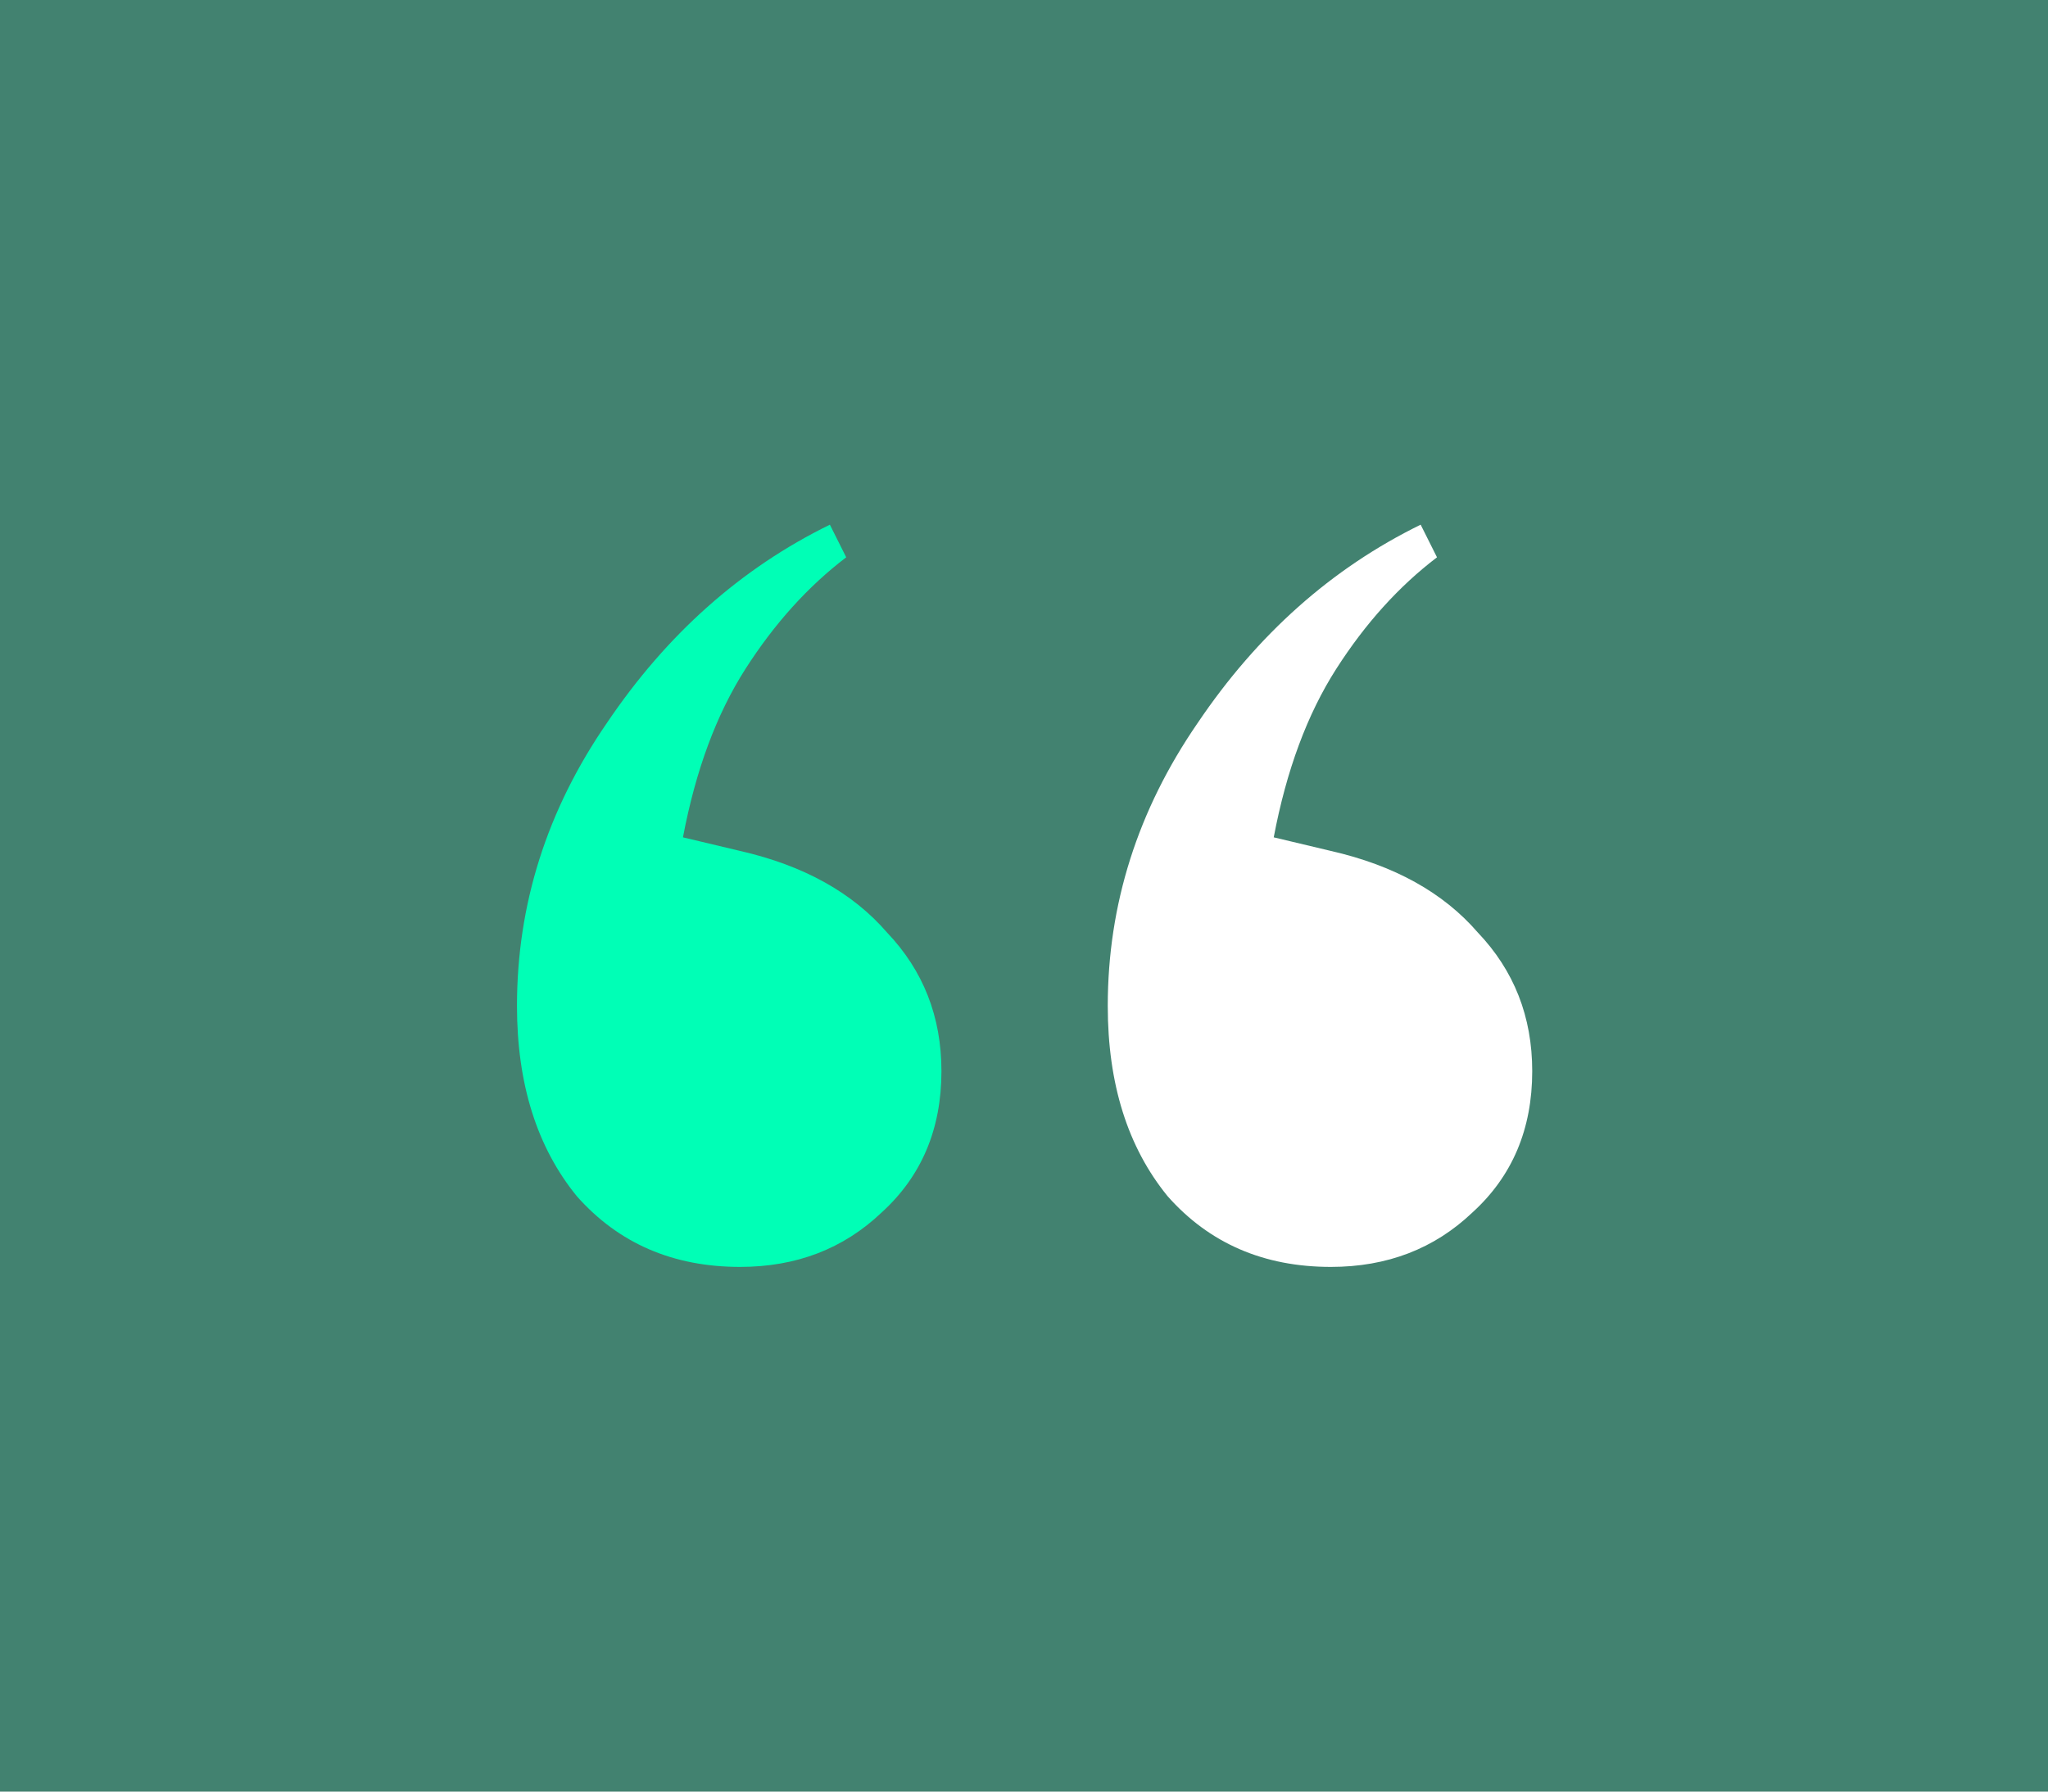
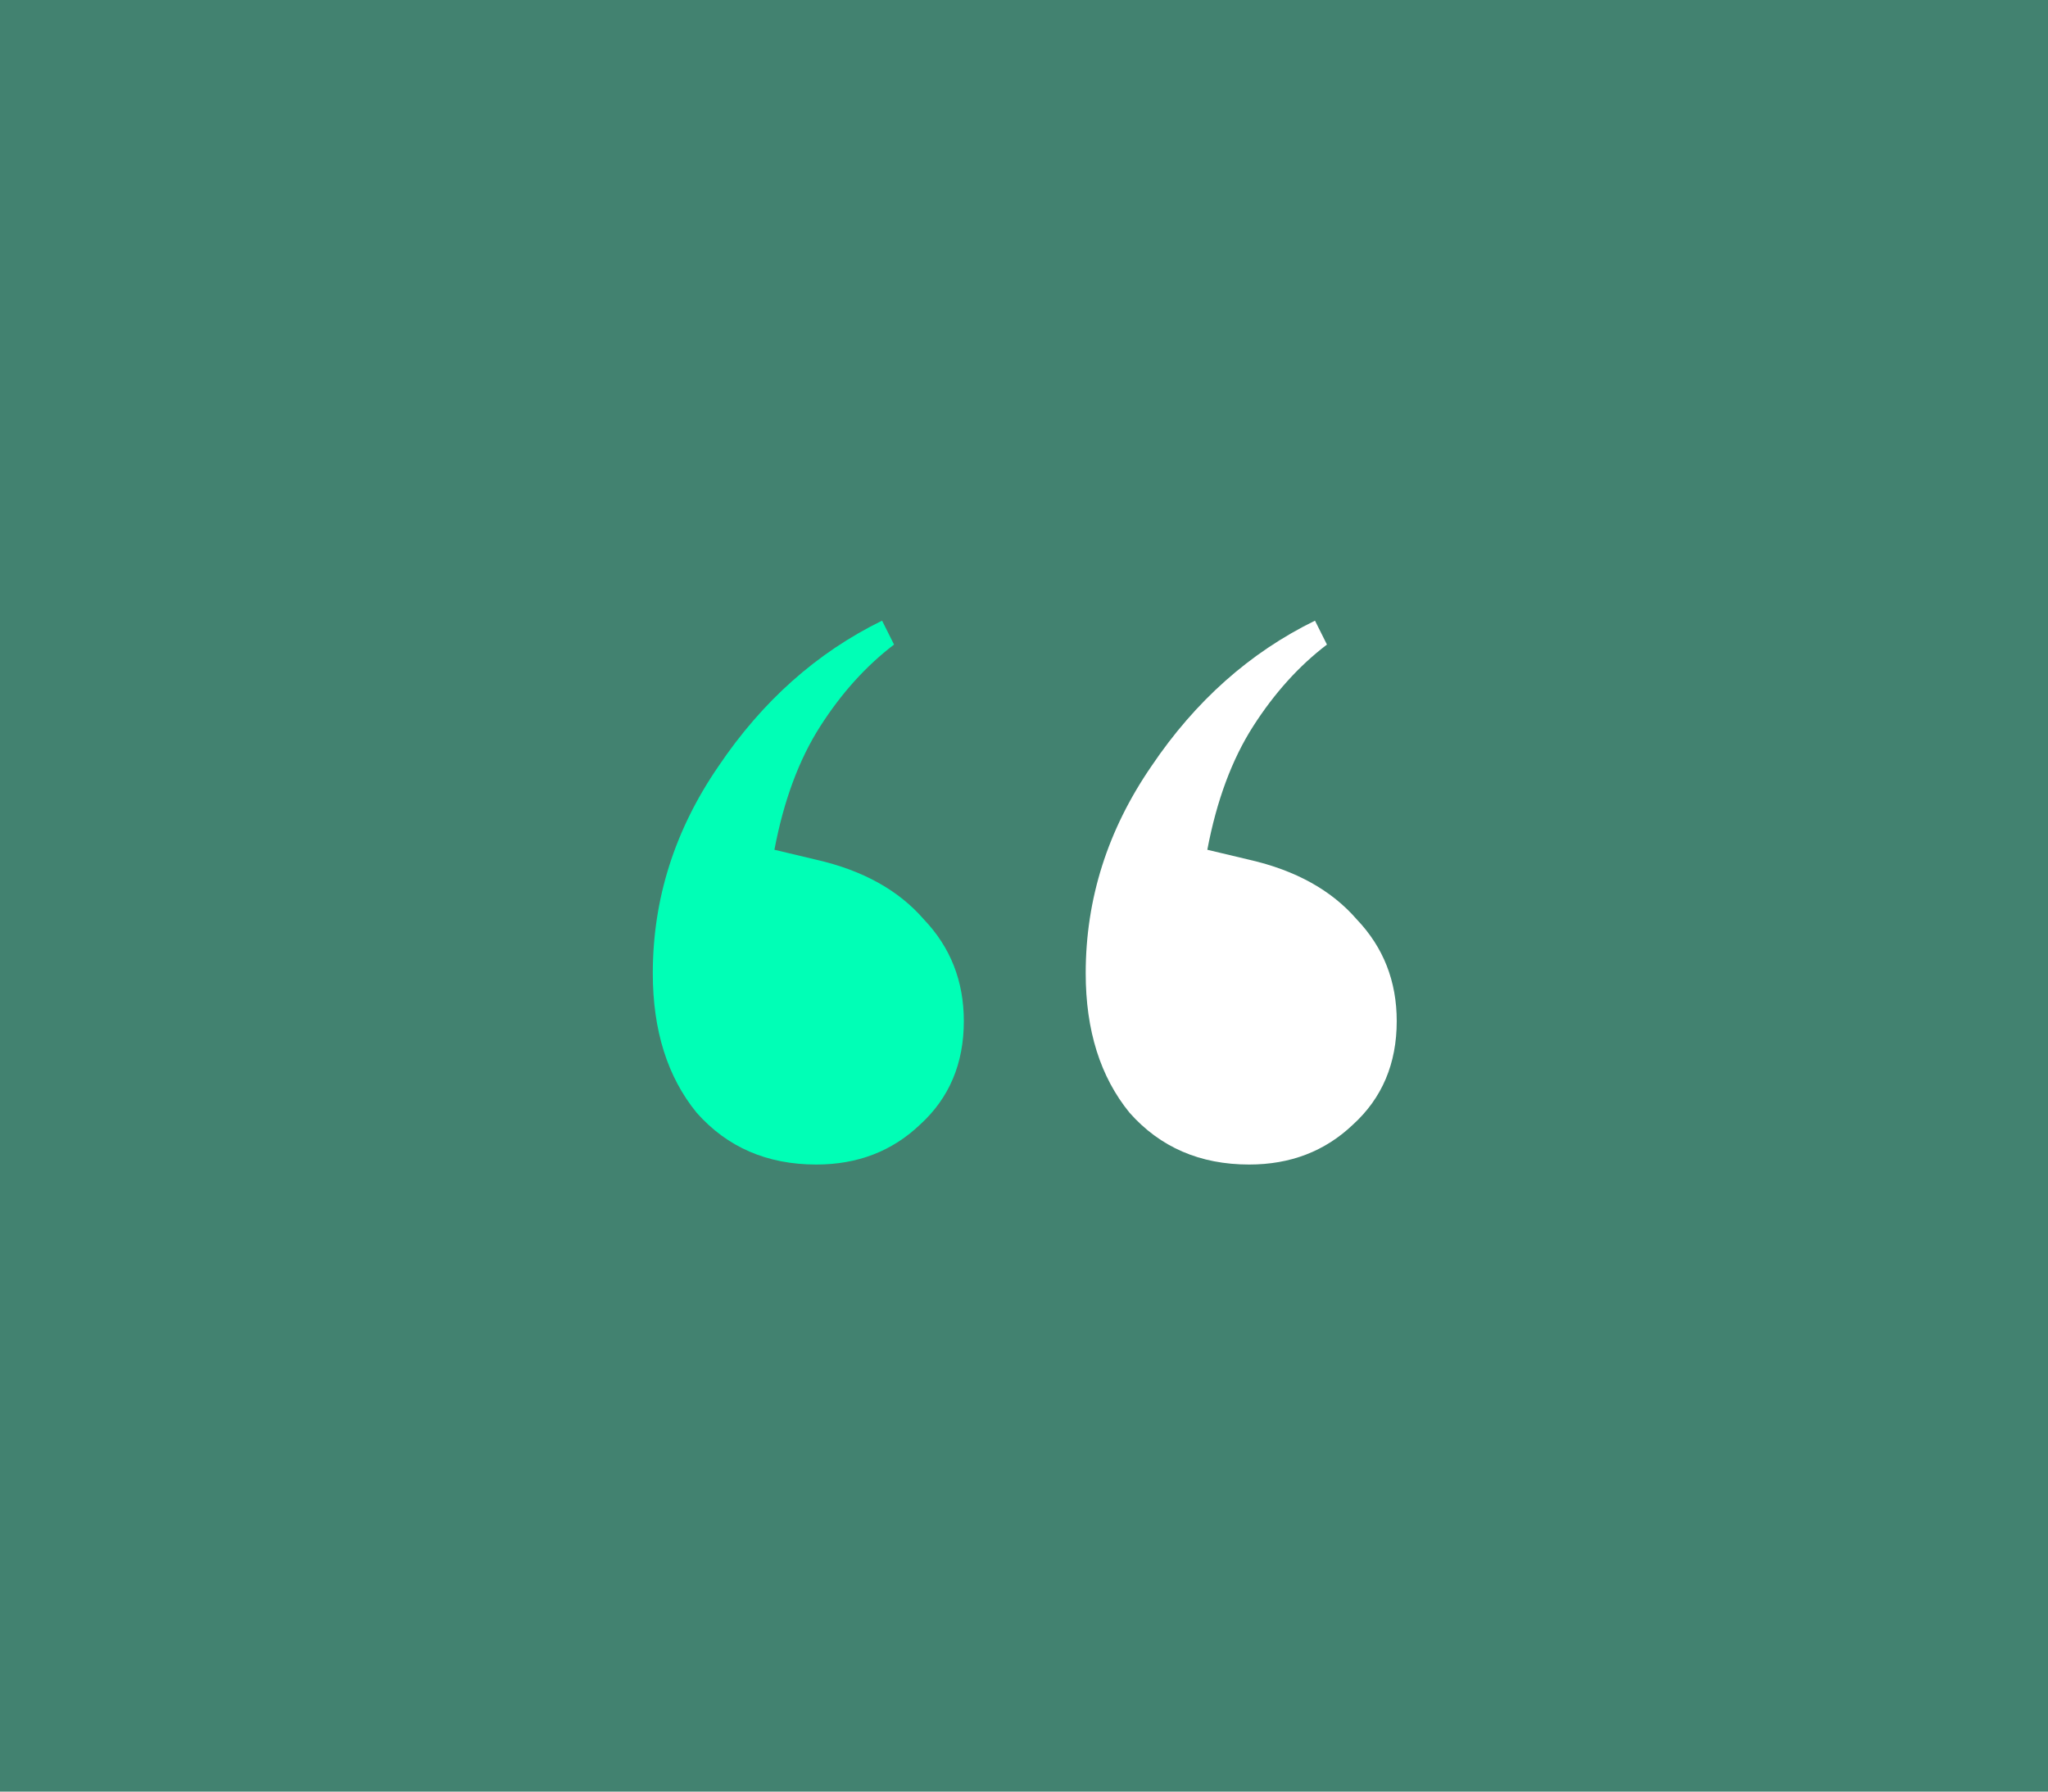
<svg xmlns="http://www.w3.org/2000/svg" width="320" height="280" viewBox="0 0 320 280" fill="none">
  <rect width="320" height="280" fill="#428270" />
-   <path d="M115.64 198C105.153 198 96.65 194.317 90.131 186.952C83.896 179.304 80.778 169.389 80.778 157.209C80.778 141.346 85.454 126.615 94.808 113.018C104.161 99.138 115.781 88.799 129.669 82L132.22 87.099C126.268 91.631 121.025 97.438 116.49 104.52C111.955 111.602 108.696 120.383 106.712 130.864L115.64 132.989C125.56 135.255 133.212 139.504 138.598 145.736C144.266 151.685 147.1 158.908 147.1 167.407C147.1 176.471 143.983 183.836 137.747 189.502C131.795 195.167 124.426 198 115.64 198Z" fill="#00FFB6" />
-   <path d="M207.95 198C197.463 198 188.96 194.317 182.441 186.952C176.205 179.304 173.088 169.389 173.088 157.209C173.088 141.346 177.764 126.615 187.117 113.018C196.471 99.138 208.091 88.799 221.979 82L224.53 87.099C218.578 91.631 213.335 97.438 208.8 104.52C204.265 111.602 201.005 120.383 199.021 130.864L207.95 132.989C217.87 135.255 225.522 139.504 230.907 145.736C236.576 151.685 239.41 158.908 239.41 167.407C239.41 176.471 236.293 183.836 230.057 189.502C224.105 195.167 216.736 198 207.95 198Z" fill="white" />
+   <path d="M127.545 182C119.861 182 113.63 179.302 108.854 173.905C104.285 168.3 102 161.035 102 152.11C102 140.486 105.427 129.692 112.28 119.729C119.134 109.558 127.649 101.982 137.826 97L139.695 100.736C135.334 104.057 131.491 108.313 128.168 113.502C124.845 118.691 122.457 125.126 121.003 132.806L127.545 134.363C134.814 136.023 140.422 139.137 144.368 143.703C148.522 148.062 150.598 153.355 150.598 159.582C150.598 166.225 148.314 171.621 143.745 175.773C139.383 179.924 133.984 182 127.545 182Z" fill="#00FFB6" />
+   <path d="M195.186 182C187.502 182 181.271 179.302 176.494 173.905C171.925 168.3 169.641 161.035 169.641 152.11C169.641 140.486 173.068 129.692 179.921 119.729C186.775 109.558 195.29 101.982 205.467 97L207.336 100.736C202.974 104.057 199.132 108.313 195.809 113.502C192.486 118.691 190.098 125.126 188.644 132.806L195.186 134.363C202.455 136.023 208.063 139.137 212.009 143.703C216.162 148.062 218.239 153.355 218.239 159.582C218.239 166.225 215.955 171.621 211.386 175.773C207.024 179.924 201.624 182 195.186 182Z" fill="white" />
</svg>
